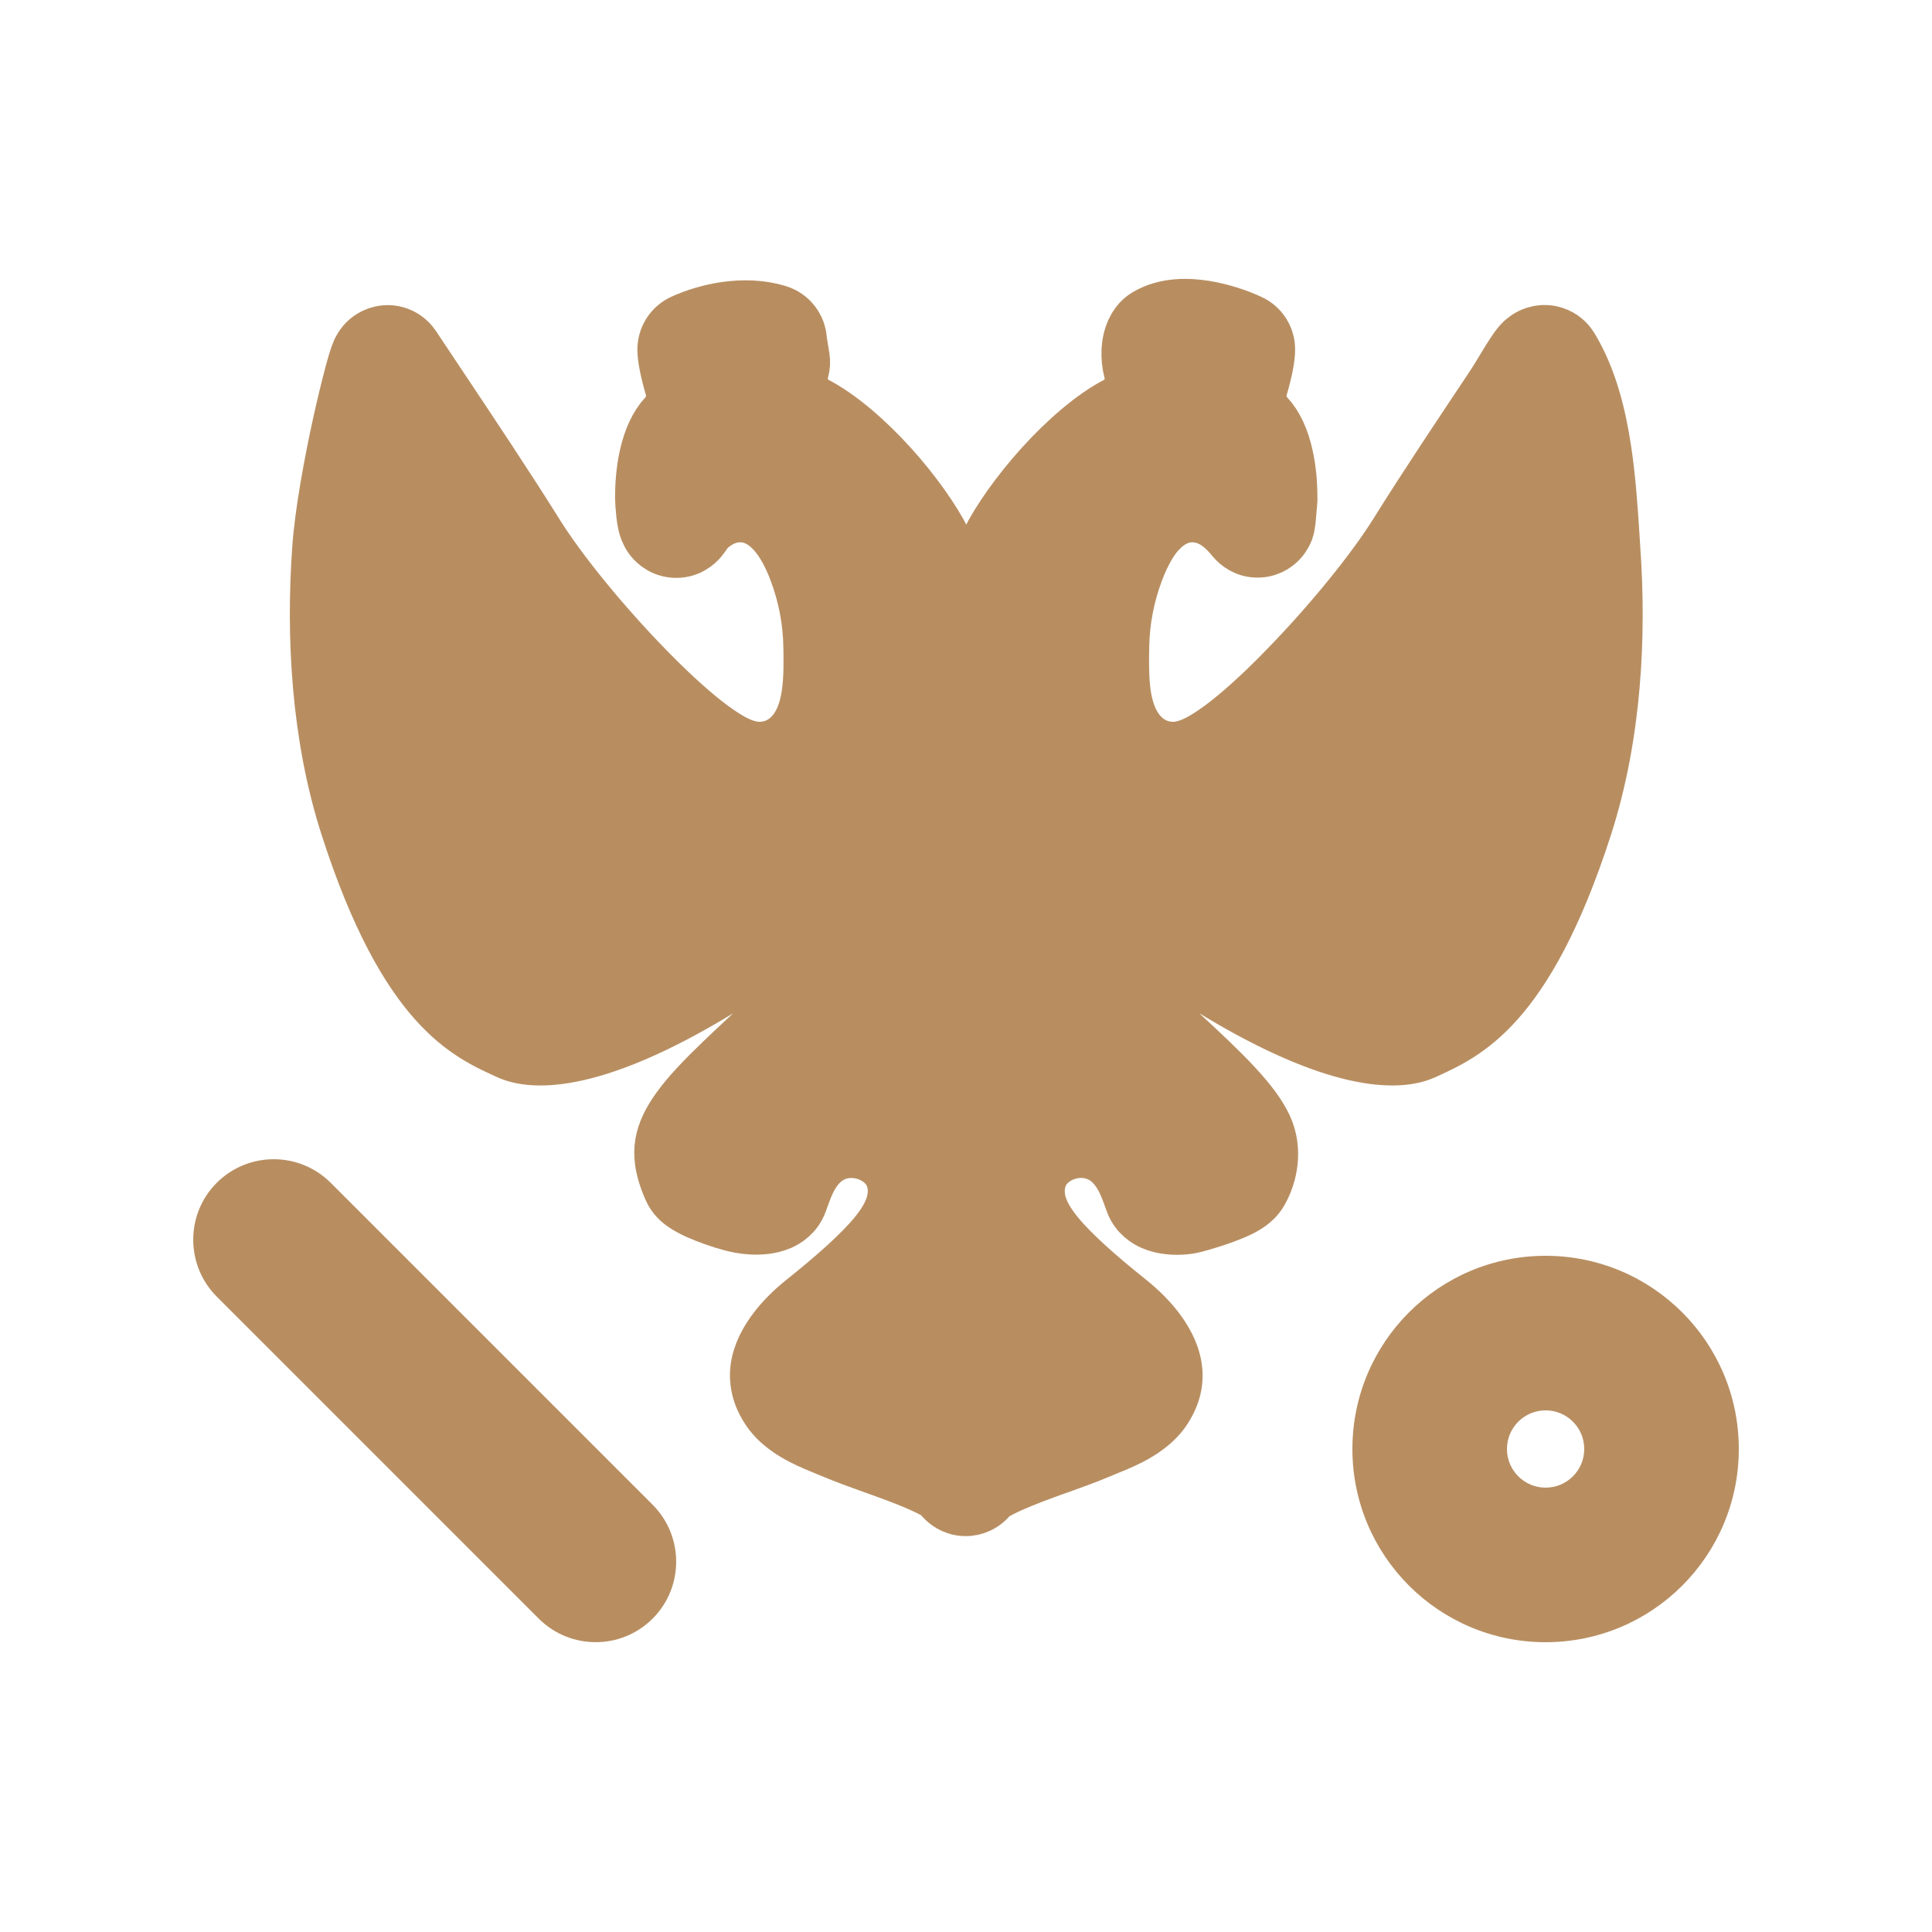
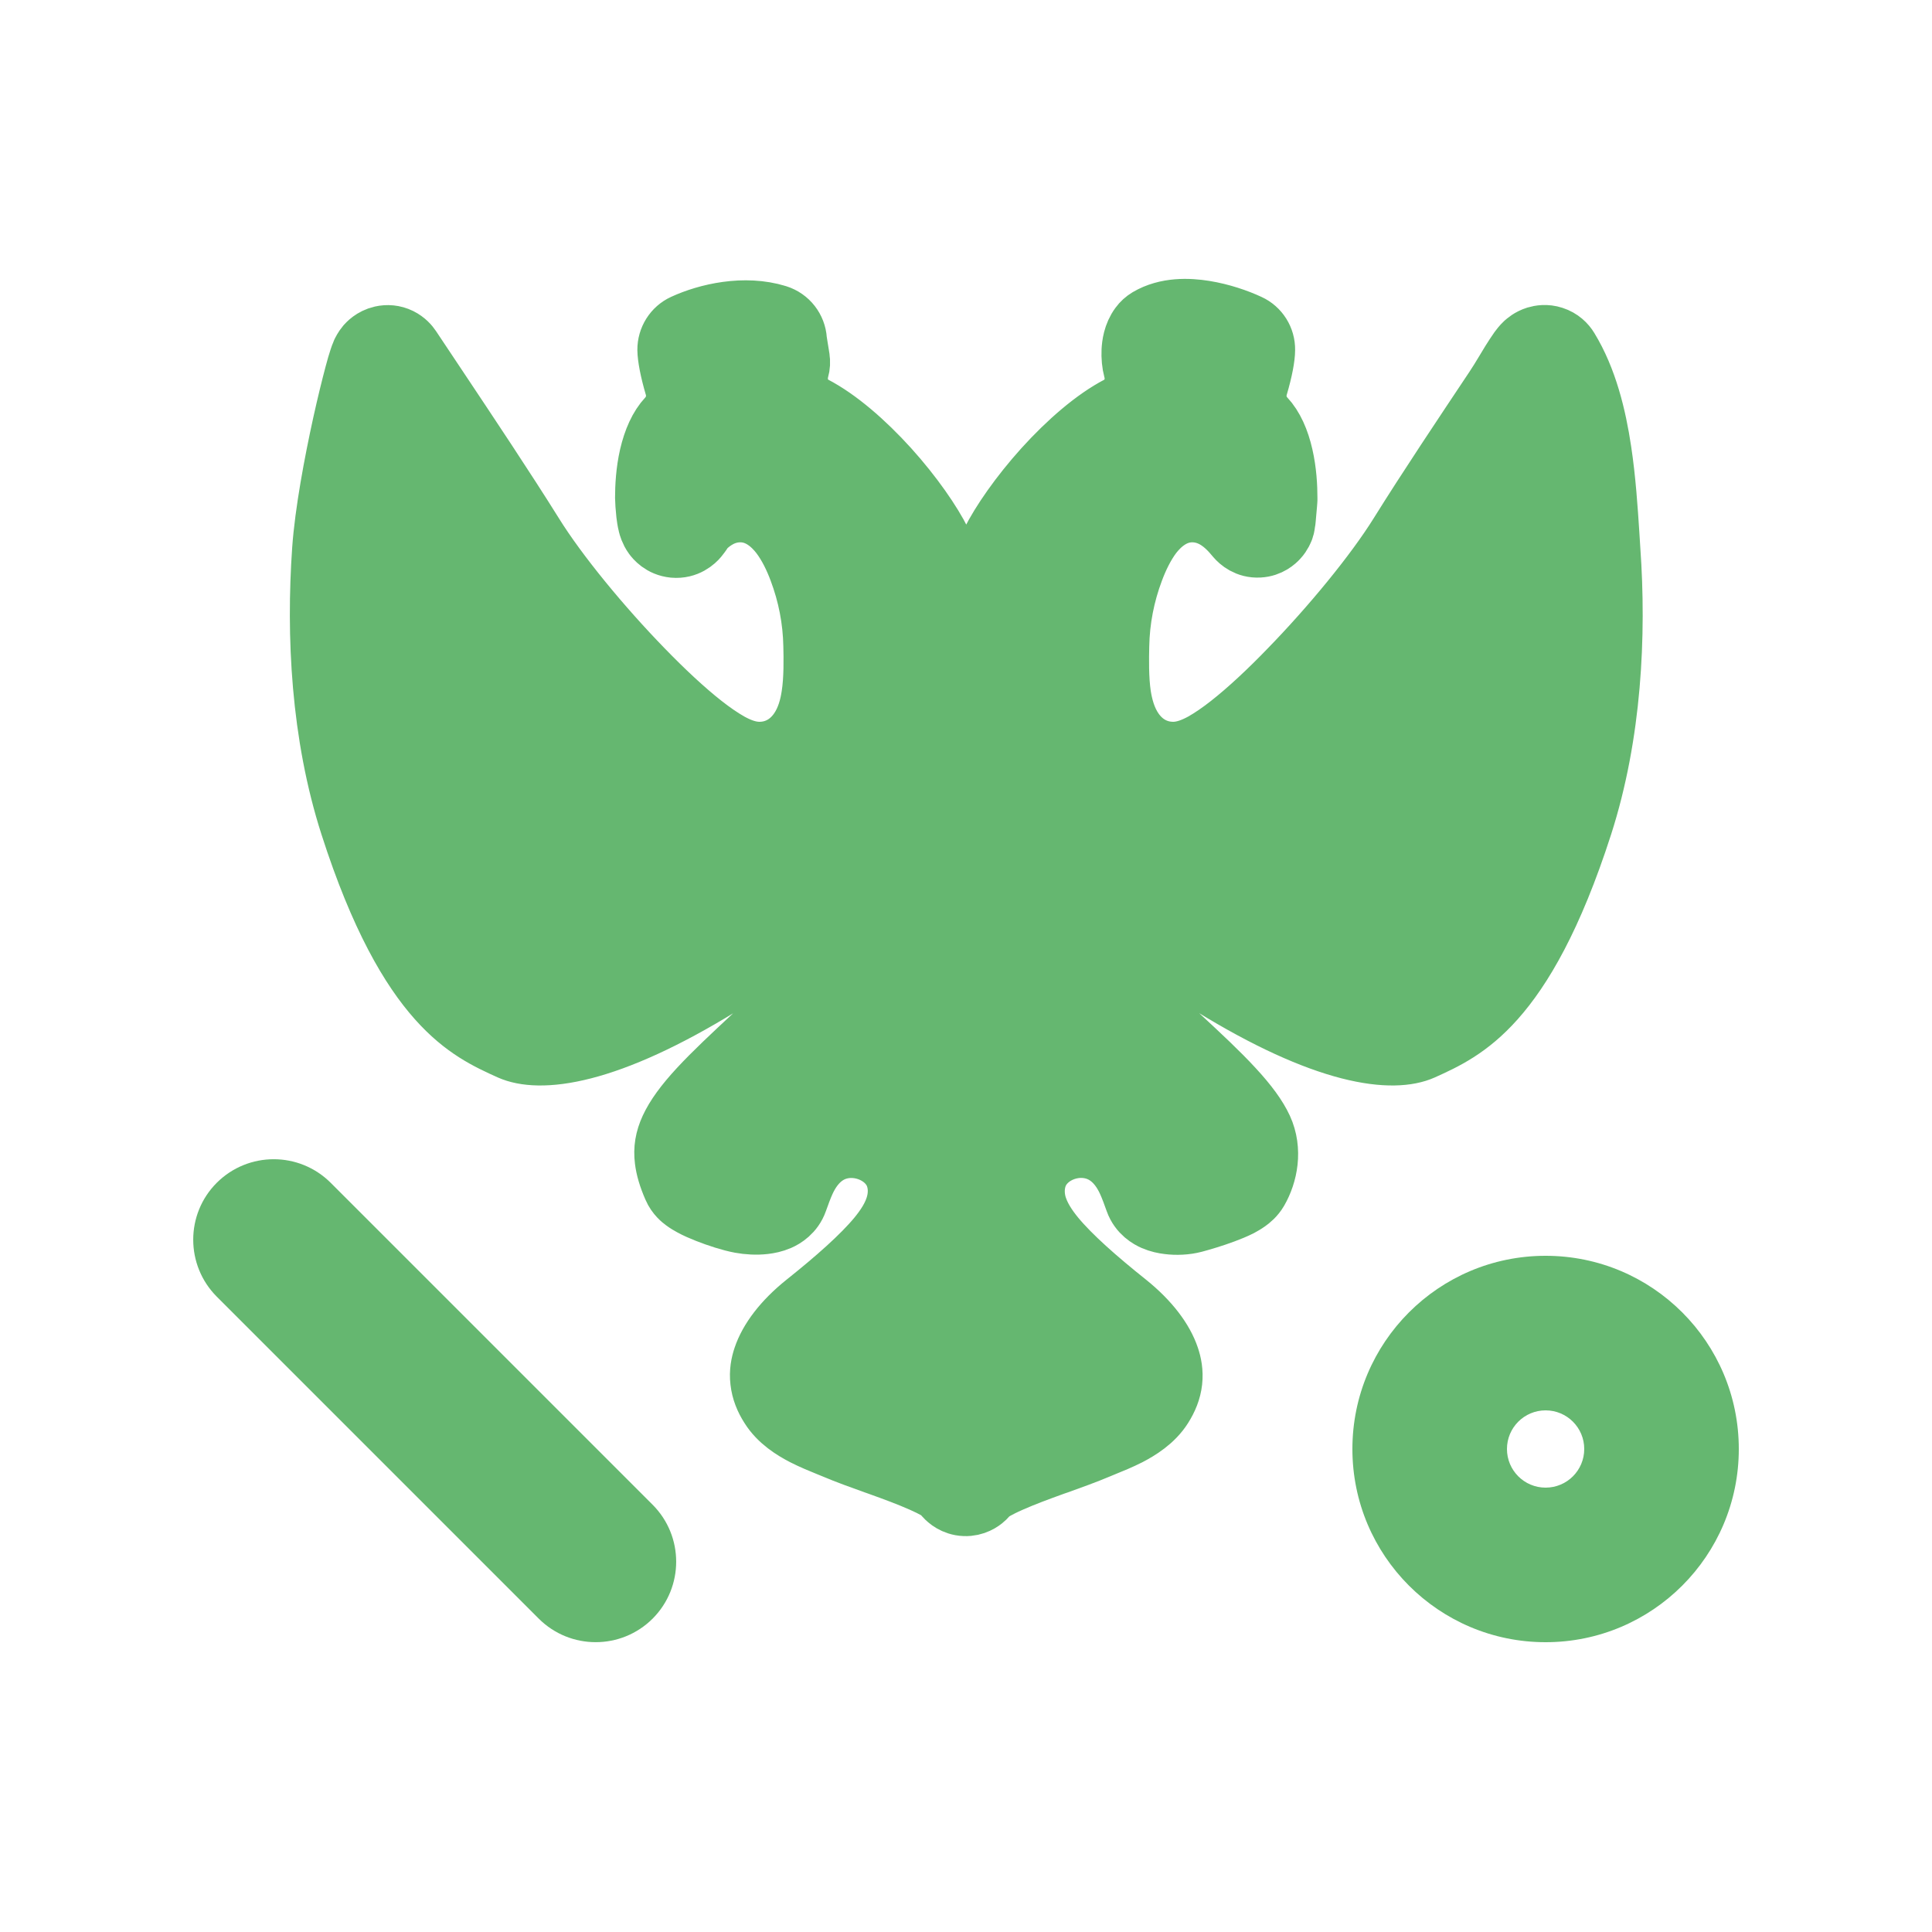
<svg xmlns="http://www.w3.org/2000/svg" width="20" height="20" viewBox="0 0 20 20" fill="none">
-   <path fill-rule="evenodd" clip-rule="evenodd" d="M14 15C14 13.895 14.895 13 16 13C17.105 13 18 13.895 18 15C18 16.105 17.105 17 16 17C14.895 17 14 16.105 14 15ZM16 14.6C15.779 14.6 15.6 14.779 15.6 15C15.6 15.221 15.779 15.4 16 15.4C16.221 15.4 16.4 15.221 16.4 15C16.4 14.779 16.221 14.6 16 14.6Z" fill="#B88E61" />
-   <path fill-rule="evenodd" clip-rule="evenodd" d="M2.244 12.244C2.57 11.919 3.097 11.919 3.423 12.244L6.756 15.577C7.081 15.903 7.081 16.43 6.756 16.756C6.43 17.081 5.903 17.081 5.577 16.756L2.244 13.423C1.919 13.097 1.919 12.569 2.244 12.244Z" fill="#B88E61" />
-   <path d="M7.96 14.57L7.96 14.57C8.054 14.721 8.207 14.813 8.317 14.87C8.403 14.914 8.501 14.954 8.57 14.982C8.591 14.99 8.609 14.998 8.624 15.004L8.74 14.727L8.624 15.004C8.768 15.065 8.917 15.118 9.059 15.169C9.072 15.174 9.084 15.178 9.096 15.182C9.252 15.238 9.399 15.292 9.539 15.354C9.666 15.41 9.724 15.448 9.745 15.464C9.751 15.473 9.758 15.484 9.767 15.495C9.784 15.514 9.841 15.578 9.943 15.597C10.06 15.618 10.146 15.567 10.185 15.536C10.218 15.51 10.238 15.482 10.244 15.473C10.265 15.457 10.326 15.416 10.467 15.354C10.607 15.292 10.754 15.238 10.909 15.182C10.922 15.178 10.934 15.173 10.947 15.169C11.088 15.118 11.238 15.065 11.382 15.004C11.397 14.998 11.415 14.99 11.435 14.982C11.505 14.954 11.602 14.914 11.689 14.87C11.798 14.813 11.951 14.721 12.046 14.57L12.046 14.57C12.097 14.489 12.135 14.4 12.146 14.301C12.157 14.201 12.139 14.115 12.116 14.047C12.055 13.865 11.908 13.668 11.677 13.482C11.361 13.23 11.094 12.994 10.93 12.796C10.854 12.703 10.769 12.583 10.736 12.447C10.719 12.372 10.713 12.275 10.75 12.175C10.838 11.94 11.161 11.817 11.408 11.946C11.546 12.019 11.62 12.147 11.66 12.234C11.687 12.292 11.719 12.38 11.739 12.437C11.785 12.567 11.892 12.624 11.938 12.644C11.993 12.668 12.049 12.679 12.092 12.684C12.177 12.695 12.278 12.691 12.365 12.668C12.444 12.647 12.565 12.611 12.675 12.57C12.729 12.55 12.788 12.526 12.84 12.5C12.866 12.486 12.896 12.469 12.925 12.448C12.949 12.431 12.998 12.393 13.034 12.331C13.133 12.159 13.186 11.906 13.08 11.675L12.807 11.801L13.08 11.675C13.024 11.554 12.927 11.421 12.777 11.259C12.628 11.097 12.44 10.921 12.211 10.709C12.099 10.604 12.079 10.421 12.171 10.29C12.259 10.165 12.415 10.136 12.534 10.21C13.114 10.568 13.588 10.776 13.96 10.872C14.337 10.969 14.583 10.945 14.73 10.88C14.96 10.776 15.213 10.66 15.487 10.352C15.766 10.039 16.083 9.507 16.392 8.548C16.695 7.606 16.744 6.576 16.681 5.688C16.678 5.637 16.674 5.583 16.671 5.528C16.654 5.269 16.634 4.964 16.589 4.666C16.535 4.305 16.441 3.919 16.248 3.603C16.218 3.553 16.164 3.498 16.082 3.472C16.006 3.447 15.939 3.459 15.899 3.471C15.831 3.492 15.788 3.531 15.778 3.541L15.777 3.541C15.747 3.569 15.725 3.599 15.714 3.614C15.688 3.65 15.658 3.698 15.63 3.742C15.612 3.772 15.593 3.803 15.575 3.833C15.535 3.9 15.496 3.963 15.462 4.014C15.156 4.473 14.764 5.059 14.476 5.522C14.22 5.933 13.769 6.479 13.341 6.919C13.127 7.141 12.911 7.343 12.721 7.492C12.627 7.566 12.533 7.631 12.446 7.68C12.367 7.723 12.259 7.772 12.146 7.772C11.975 7.772 11.837 7.688 11.746 7.556C11.666 7.441 11.633 7.305 11.616 7.198C11.59 7.028 11.594 6.811 11.597 6.686C11.602 6.418 11.653 6.156 11.748 5.904C11.794 5.781 11.857 5.649 11.938 5.542L11.727 5.38L11.938 5.542C12.017 5.44 12.152 5.314 12.341 5.314C12.509 5.314 12.629 5.405 12.704 5.479L12.915 5.266L12.704 5.479C12.736 5.51 12.764 5.544 12.788 5.572L12.788 5.572C12.822 5.612 12.905 5.686 13.034 5.679C13.149 5.673 13.217 5.606 13.239 5.582C13.281 5.537 13.298 5.488 13.3 5.484L13.3 5.483C13.308 5.461 13.312 5.443 13.312 5.44L13.312 5.439C13.314 5.429 13.316 5.421 13.316 5.419L13.316 5.419C13.317 5.413 13.317 5.407 13.318 5.403L13.321 5.374C13.323 5.352 13.325 5.324 13.328 5.295L13.335 5.216L13.337 5.189L13.338 5.179L13.338 5.173L13.338 5.169L13.338 5.169C13.338 5.168 13.338 5.161 13.338 5.154C13.338 5.039 13.33 4.878 13.293 4.717L13.001 4.784L13.293 4.717C13.256 4.554 13.195 4.413 13.103 4.315C13.028 4.235 12.999 4.116 13.032 4.004C13.083 3.831 13.107 3.697 13.107 3.622C13.109 3.504 13.041 3.395 12.933 3.346C12.815 3.291 12.646 3.232 12.47 3.204C12.308 3.178 12.074 3.167 11.878 3.283C11.843 3.304 11.813 3.331 11.789 3.364C11.718 3.46 11.706 3.571 11.703 3.629C11.7 3.696 11.706 3.768 11.723 3.83L12.013 3.751L11.723 3.83C11.765 3.981 11.694 4.132 11.575 4.194C11.323 4.325 11.045 4.566 10.796 4.841C10.548 5.116 10.351 5.402 10.251 5.602L10.52 5.736L10.251 5.602C10.2 5.706 10.102 5.764 10.003 5.764C9.904 5.764 9.806 5.706 9.754 5.602C9.655 5.402 9.458 5.116 9.21 4.841C8.961 4.566 8.683 4.325 8.431 4.194C8.311 4.132 8.241 3.981 8.282 3.83C8.294 3.789 8.296 3.745 8.289 3.702L8.289 3.702L8.289 3.702L8.289 3.702L8.289 3.702L8.289 3.7L8.287 3.693L8.284 3.669L8.272 3.596C8.268 3.569 8.264 3.544 8.261 3.526L8.26 3.516C8.252 3.395 8.171 3.287 8.049 3.249C7.707 3.143 7.317 3.233 7.072 3.346C6.965 3.395 6.897 3.504 6.898 3.622C6.899 3.697 6.923 3.831 6.974 4.004C7.007 4.116 6.977 4.235 6.903 4.315C6.811 4.413 6.75 4.554 6.712 4.717C6.675 4.878 6.667 5.039 6.667 5.154C6.667 5.183 6.672 5.258 6.679 5.321C6.683 5.351 6.688 5.395 6.699 5.435C6.699 5.435 6.699 5.436 6.699 5.436C6.702 5.448 6.716 5.504 6.754 5.556C6.772 5.581 6.841 5.668 6.972 5.681C7.117 5.694 7.206 5.607 7.235 5.572C7.251 5.553 7.263 5.535 7.272 5.523L7.283 5.506L7.291 5.494C7.299 5.481 7.301 5.479 7.301 5.479L7.09 5.266L7.301 5.479C7.376 5.405 7.496 5.314 7.664 5.314C7.854 5.314 7.988 5.44 8.067 5.542C8.149 5.649 8.212 5.781 8.258 5.904C8.353 6.156 8.404 6.418 8.409 6.686C8.412 6.811 8.416 7.028 8.389 7.198C8.373 7.305 8.34 7.441 8.26 7.556C8.169 7.688 8.031 7.772 7.86 7.772C7.746 7.772 7.638 7.723 7.56 7.68C7.473 7.631 7.379 7.566 7.285 7.492L7.099 7.728L7.285 7.492C7.095 7.343 6.879 7.141 6.664 6.919C6.236 6.479 5.785 5.933 5.53 5.522C5.241 5.059 4.85 4.473 4.544 4.014C4.436 3.853 4.339 3.707 4.264 3.594C4.244 3.564 4.207 3.52 4.145 3.489C4.078 3.456 4.008 3.452 3.947 3.466C3.849 3.488 3.795 3.551 3.784 3.563C3.784 3.563 3.784 3.564 3.783 3.564C3.754 3.598 3.738 3.633 3.734 3.64C3.734 3.641 3.734 3.641 3.734 3.641C3.723 3.665 3.714 3.691 3.708 3.709C3.694 3.75 3.678 3.806 3.661 3.87C3.626 4.001 3.581 4.183 3.536 4.387C3.447 4.791 3.351 5.305 3.324 5.688C3.262 6.576 3.311 7.606 3.614 8.548C3.922 9.507 4.24 10.039 4.519 10.352L4.743 10.152L4.519 10.352C4.793 10.66 5.045 10.776 5.276 10.88C5.423 10.945 5.669 10.969 6.046 10.872C6.418 10.776 6.891 10.568 7.472 10.21C7.591 10.136 7.747 10.165 7.835 10.29C7.927 10.421 7.907 10.604 7.794 10.709C7.566 10.921 7.378 11.097 7.228 11.259C7.078 11.421 6.982 11.554 6.926 11.675C6.874 11.788 6.856 11.893 6.871 12.012C6.881 12.094 6.908 12.188 6.957 12.3C6.992 12.382 7.054 12.429 7.071 12.441L7.072 12.442C7.1 12.463 7.129 12.48 7.153 12.493C7.202 12.52 7.26 12.545 7.316 12.567C7.425 12.61 7.56 12.654 7.663 12.673C7.739 12.687 7.831 12.693 7.916 12.683C7.958 12.678 8.014 12.668 8.071 12.643C8.123 12.62 8.223 12.562 8.267 12.437C8.287 12.38 8.319 12.292 8.346 12.234L8.074 12.108L8.346 12.234C8.386 12.147 8.46 12.019 8.598 11.946C8.843 11.818 9.168 11.941 9.256 12.175C9.293 12.275 9.287 12.372 9.269 12.447C9.237 12.583 9.152 12.703 9.076 12.796C8.912 12.994 8.645 13.23 8.329 13.482C8.097 13.668 7.95 13.865 7.889 14.047C7.866 14.115 7.848 14.201 7.86 14.301C7.871 14.4 7.908 14.489 7.96 14.57ZM8.259 3.509C8.259 3.508 8.259 3.508 8.259 3.509L8.259 3.509ZM7.671 3.456C7.666 3.474 7.663 3.491 7.662 3.503L7.96 3.535L8.028 3.243C7.971 3.23 7.908 3.233 7.847 3.257C7.79 3.281 7.752 3.316 7.729 3.344C7.689 3.393 7.675 3.442 7.671 3.456ZM16.201 3.965C16.202 3.963 16.202 3.963 16.202 3.963C16.202 3.963 16.202 3.964 16.201 3.965Z" fill="#B88E61" stroke="#B88E61" stroke-width="0.6" stroke-linecap="round" stroke-linejoin="round" />
+   <path fill-rule="evenodd" clip-rule="evenodd" d="M14 15C14 13.895 14.895 13 16 13C17.105 13 18 13.895 18 15C18 16.105 17.105 17 16 17C14.895 17 14 16.105 14 15ZM16 14.6C15.779 14.6 15.6 14.779 15.6 15C15.6 15.221 15.779 15.4 16 15.4C16.221 15.4 16.4 15.221 16.4 15C16.4 14.779 16.221 14.6 16 14.6Z" fill="#65B770" />
+   <path fill-rule="evenodd" clip-rule="evenodd" d="M2.244 12.244C2.57 11.919 3.097 11.919 3.423 12.244L6.756 15.577C7.081 15.903 7.081 16.43 6.756 16.756C6.43 17.081 5.903 17.081 5.577 16.756L2.244 13.423C1.919 13.097 1.919 12.569 2.244 12.244Z" fill="#65B770" />
+   <path d="M7.96 14.57L7.96 14.57C8.054 14.721 8.207 14.813 8.317 14.87C8.403 14.914 8.501 14.954 8.57 14.982C8.591 14.99 8.609 14.998 8.624 15.004L8.74 14.727L8.624 15.004C8.768 15.065 8.917 15.118 9.059 15.169C9.072 15.174 9.084 15.178 9.096 15.182C9.252 15.238 9.399 15.292 9.539 15.354C9.666 15.41 9.724 15.448 9.745 15.464C9.751 15.473 9.758 15.484 9.767 15.495C9.784 15.514 9.841 15.578 9.943 15.597C10.06 15.618 10.146 15.567 10.185 15.536C10.218 15.51 10.238 15.482 10.244 15.473C10.265 15.457 10.326 15.416 10.467 15.354C10.607 15.292 10.754 15.238 10.909 15.182C10.922 15.178 10.934 15.173 10.947 15.169C11.088 15.118 11.238 15.065 11.382 15.004C11.397 14.998 11.415 14.99 11.435 14.982C11.505 14.954 11.602 14.914 11.689 14.87C11.798 14.813 11.951 14.721 12.046 14.57L12.046 14.57C12.097 14.489 12.135 14.4 12.146 14.301C12.157 14.201 12.139 14.115 12.116 14.047C12.055 13.865 11.908 13.668 11.677 13.482C11.361 13.23 11.094 12.994 10.93 12.796C10.854 12.703 10.769 12.583 10.736 12.447C10.719 12.372 10.713 12.275 10.75 12.175C10.838 11.94 11.161 11.817 11.408 11.946C11.546 12.019 11.62 12.147 11.66 12.234C11.687 12.292 11.719 12.38 11.739 12.437C11.785 12.567 11.892 12.624 11.938 12.644C11.993 12.668 12.049 12.679 12.092 12.684C12.177 12.695 12.278 12.691 12.365 12.668C12.444 12.647 12.565 12.611 12.675 12.57C12.729 12.55 12.788 12.526 12.84 12.5C12.866 12.486 12.896 12.469 12.925 12.448C12.949 12.431 12.998 12.393 13.034 12.331C13.133 12.159 13.186 11.906 13.08 11.675L12.807 11.801L13.08 11.675C13.024 11.554 12.927 11.421 12.777 11.259C12.628 11.097 12.44 10.921 12.211 10.709C12.099 10.604 12.079 10.421 12.171 10.29C12.259 10.165 12.415 10.136 12.534 10.21C13.114 10.568 13.588 10.776 13.96 10.872C14.337 10.969 14.583 10.945 14.73 10.88C14.96 10.776 15.213 10.66 15.487 10.352C15.766 10.039 16.083 9.507 16.392 8.548C16.695 7.606 16.744 6.576 16.681 5.688C16.678 5.637 16.674 5.583 16.671 5.528C16.654 5.269 16.634 4.964 16.589 4.666C16.535 4.305 16.441 3.919 16.248 3.603C16.218 3.553 16.164 3.498 16.082 3.472C16.006 3.447 15.939 3.459 15.899 3.471C15.831 3.492 15.788 3.531 15.778 3.541L15.777 3.541C15.747 3.569 15.725 3.599 15.714 3.614C15.688 3.65 15.658 3.698 15.63 3.742C15.612 3.772 15.593 3.803 15.575 3.833C15.535 3.9 15.496 3.963 15.462 4.014C15.156 4.473 14.764 5.059 14.476 5.522C14.22 5.933 13.769 6.479 13.341 6.919C13.127 7.141 12.911 7.343 12.721 7.492C12.627 7.566 12.533 7.631 12.446 7.68C12.367 7.723 12.259 7.772 12.146 7.772C11.975 7.772 11.837 7.688 11.746 7.556C11.666 7.441 11.633 7.305 11.616 7.198C11.59 7.028 11.594 6.811 11.597 6.686C11.602 6.418 11.653 6.156 11.748 5.904C11.794 5.781 11.857 5.649 11.938 5.542L11.727 5.38L11.938 5.542C12.017 5.44 12.152 5.314 12.341 5.314C12.509 5.314 12.629 5.405 12.704 5.479L12.915 5.266L12.704 5.479C12.736 5.51 12.764 5.544 12.788 5.572L12.788 5.572C12.822 5.612 12.905 5.686 13.034 5.679C13.149 5.673 13.217 5.606 13.239 5.582C13.281 5.537 13.298 5.488 13.3 5.484L13.3 5.483C13.308 5.461 13.312 5.443 13.312 5.44L13.312 5.439C13.314 5.429 13.316 5.421 13.316 5.419L13.316 5.419C13.317 5.413 13.317 5.407 13.318 5.403L13.321 5.374C13.323 5.352 13.325 5.324 13.328 5.295L13.335 5.216L13.337 5.189L13.338 5.179L13.338 5.173L13.338 5.169L13.338 5.169C13.338 5.168 13.338 5.161 13.338 5.154C13.338 5.039 13.33 4.878 13.293 4.717L13.001 4.784L13.293 4.717C13.256 4.554 13.195 4.413 13.103 4.315C13.028 4.235 12.999 4.116 13.032 4.004C13.083 3.831 13.107 3.697 13.107 3.622C13.109 3.504 13.041 3.395 12.933 3.346C12.815 3.291 12.646 3.232 12.47 3.204C12.308 3.178 12.074 3.167 11.878 3.283C11.843 3.304 11.813 3.331 11.789 3.364C11.718 3.46 11.706 3.571 11.703 3.629C11.7 3.696 11.706 3.768 11.723 3.83L12.013 3.751L11.723 3.83C11.765 3.981 11.694 4.132 11.575 4.194C11.323 4.325 11.045 4.566 10.796 4.841C10.548 5.116 10.351 5.402 10.251 5.602L10.52 5.736L10.251 5.602C10.2 5.706 10.102 5.764 10.003 5.764C9.904 5.764 9.806 5.706 9.754 5.602C9.655 5.402 9.458 5.116 9.21 4.841C8.961 4.566 8.683 4.325 8.431 4.194C8.311 4.132 8.241 3.981 8.282 3.83C8.294 3.789 8.296 3.745 8.289 3.702L8.289 3.702L8.289 3.702L8.289 3.702L8.289 3.702L8.289 3.7L8.287 3.693L8.284 3.669L8.272 3.596C8.268 3.569 8.264 3.544 8.261 3.526L8.26 3.516C8.252 3.395 8.171 3.287 8.049 3.249C7.707 3.143 7.317 3.233 7.072 3.346C6.965 3.395 6.897 3.504 6.898 3.622C6.899 3.697 6.923 3.831 6.974 4.004C7.007 4.116 6.977 4.235 6.903 4.315C6.811 4.413 6.75 4.554 6.712 4.717C6.675 4.878 6.667 5.039 6.667 5.154C6.667 5.183 6.672 5.258 6.679 5.321C6.683 5.351 6.688 5.395 6.699 5.435C6.699 5.435 6.699 5.436 6.699 5.436C6.702 5.448 6.716 5.504 6.754 5.556C6.772 5.581 6.841 5.668 6.972 5.681C7.117 5.694 7.206 5.607 7.235 5.572C7.251 5.553 7.263 5.535 7.272 5.523L7.283 5.506L7.291 5.494C7.299 5.481 7.301 5.479 7.301 5.479L7.09 5.266L7.301 5.479C7.376 5.405 7.496 5.314 7.664 5.314C7.854 5.314 7.988 5.44 8.067 5.542C8.149 5.649 8.212 5.781 8.258 5.904C8.353 6.156 8.404 6.418 8.409 6.686C8.412 6.811 8.416 7.028 8.389 7.198C8.373 7.305 8.34 7.441 8.26 7.556C8.169 7.688 8.031 7.772 7.86 7.772C7.746 7.772 7.638 7.723 7.56 7.68C7.473 7.631 7.379 7.566 7.285 7.492L7.099 7.728L7.285 7.492C7.095 7.343 6.879 7.141 6.664 6.919C6.236 6.479 5.785 5.933 5.53 5.522C5.241 5.059 4.85 4.473 4.544 4.014C4.436 3.853 4.339 3.707 4.264 3.594C4.244 3.564 4.207 3.52 4.145 3.489C4.078 3.456 4.008 3.452 3.947 3.466C3.849 3.488 3.795 3.551 3.784 3.563C3.784 3.563 3.784 3.564 3.783 3.564C3.754 3.598 3.738 3.633 3.734 3.64C3.734 3.641 3.734 3.641 3.734 3.641C3.723 3.665 3.714 3.691 3.708 3.709C3.694 3.75 3.678 3.806 3.661 3.87C3.626 4.001 3.581 4.183 3.536 4.387C3.447 4.791 3.351 5.305 3.324 5.688C3.262 6.576 3.311 7.606 3.614 8.548C3.922 9.507 4.24 10.039 4.519 10.352L4.743 10.152L4.519 10.352C4.793 10.66 5.045 10.776 5.276 10.88C5.423 10.945 5.669 10.969 6.046 10.872C6.418 10.776 6.891 10.568 7.472 10.21C7.591 10.136 7.747 10.165 7.835 10.29C7.927 10.421 7.907 10.604 7.794 10.709C7.566 10.921 7.378 11.097 7.228 11.259C7.078 11.421 6.982 11.554 6.926 11.675C6.874 11.788 6.856 11.893 6.871 12.012C6.881 12.094 6.908 12.188 6.957 12.3C6.992 12.382 7.054 12.429 7.071 12.441L7.072 12.442C7.1 12.463 7.129 12.48 7.153 12.493C7.202 12.52 7.26 12.545 7.316 12.567C7.425 12.61 7.56 12.654 7.663 12.673C7.739 12.687 7.831 12.693 7.916 12.683C7.958 12.678 8.014 12.668 8.071 12.643C8.123 12.62 8.223 12.562 8.267 12.437C8.287 12.38 8.319 12.292 8.346 12.234L8.074 12.108L8.346 12.234C8.386 12.147 8.46 12.019 8.598 11.946C8.843 11.818 9.168 11.941 9.256 12.175C9.293 12.275 9.287 12.372 9.269 12.447C9.237 12.583 9.152 12.703 9.076 12.796C8.912 12.994 8.645 13.23 8.329 13.482C8.097 13.668 7.95 13.865 7.889 14.047C7.866 14.115 7.848 14.201 7.86 14.301C7.871 14.4 7.908 14.489 7.96 14.57ZM8.259 3.509C8.259 3.508 8.259 3.508 8.259 3.509L8.259 3.509ZM7.671 3.456C7.666 3.474 7.663 3.491 7.662 3.503L7.96 3.535L8.028 3.243C7.971 3.23 7.908 3.233 7.847 3.257C7.79 3.281 7.752 3.316 7.729 3.344C7.689 3.393 7.675 3.442 7.671 3.456ZM16.201 3.965C16.202 3.963 16.202 3.963 16.202 3.963C16.202 3.963 16.202 3.964 16.201 3.965Z" fill="#65B770" stroke="#65B770" stroke-width="0.6" stroke-linecap="round" stroke-linejoin="round" />
</svg>
